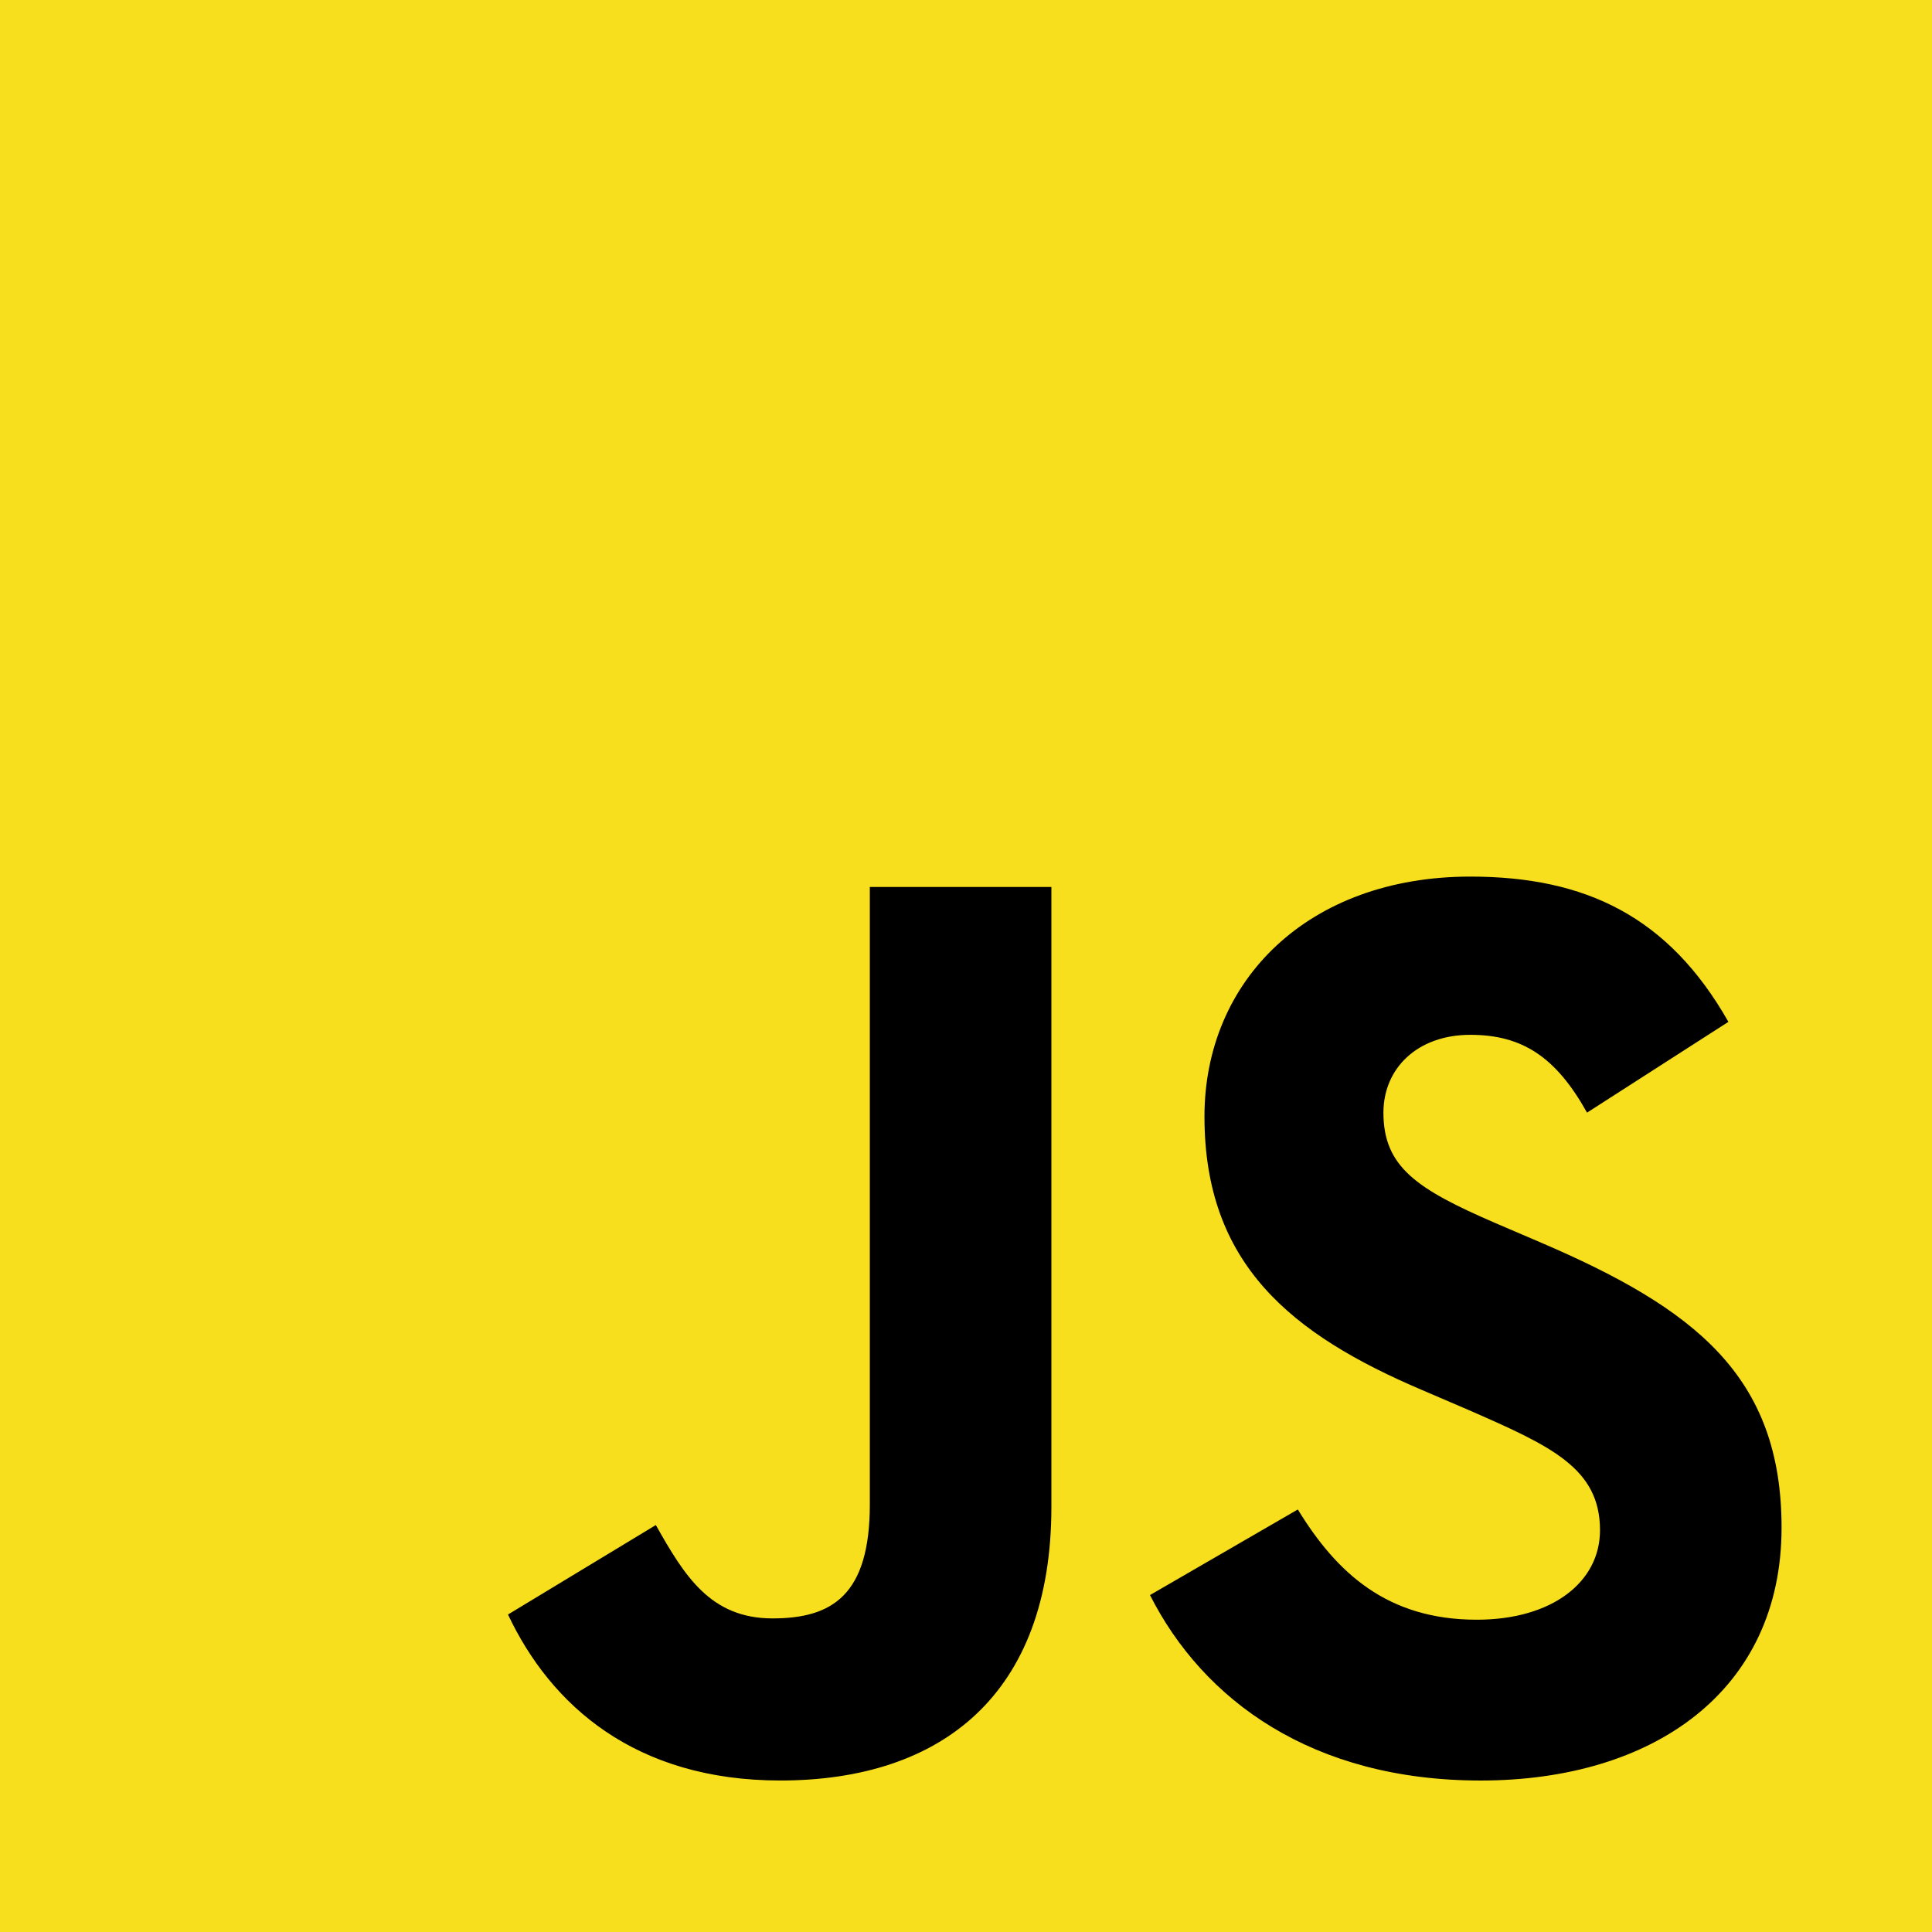
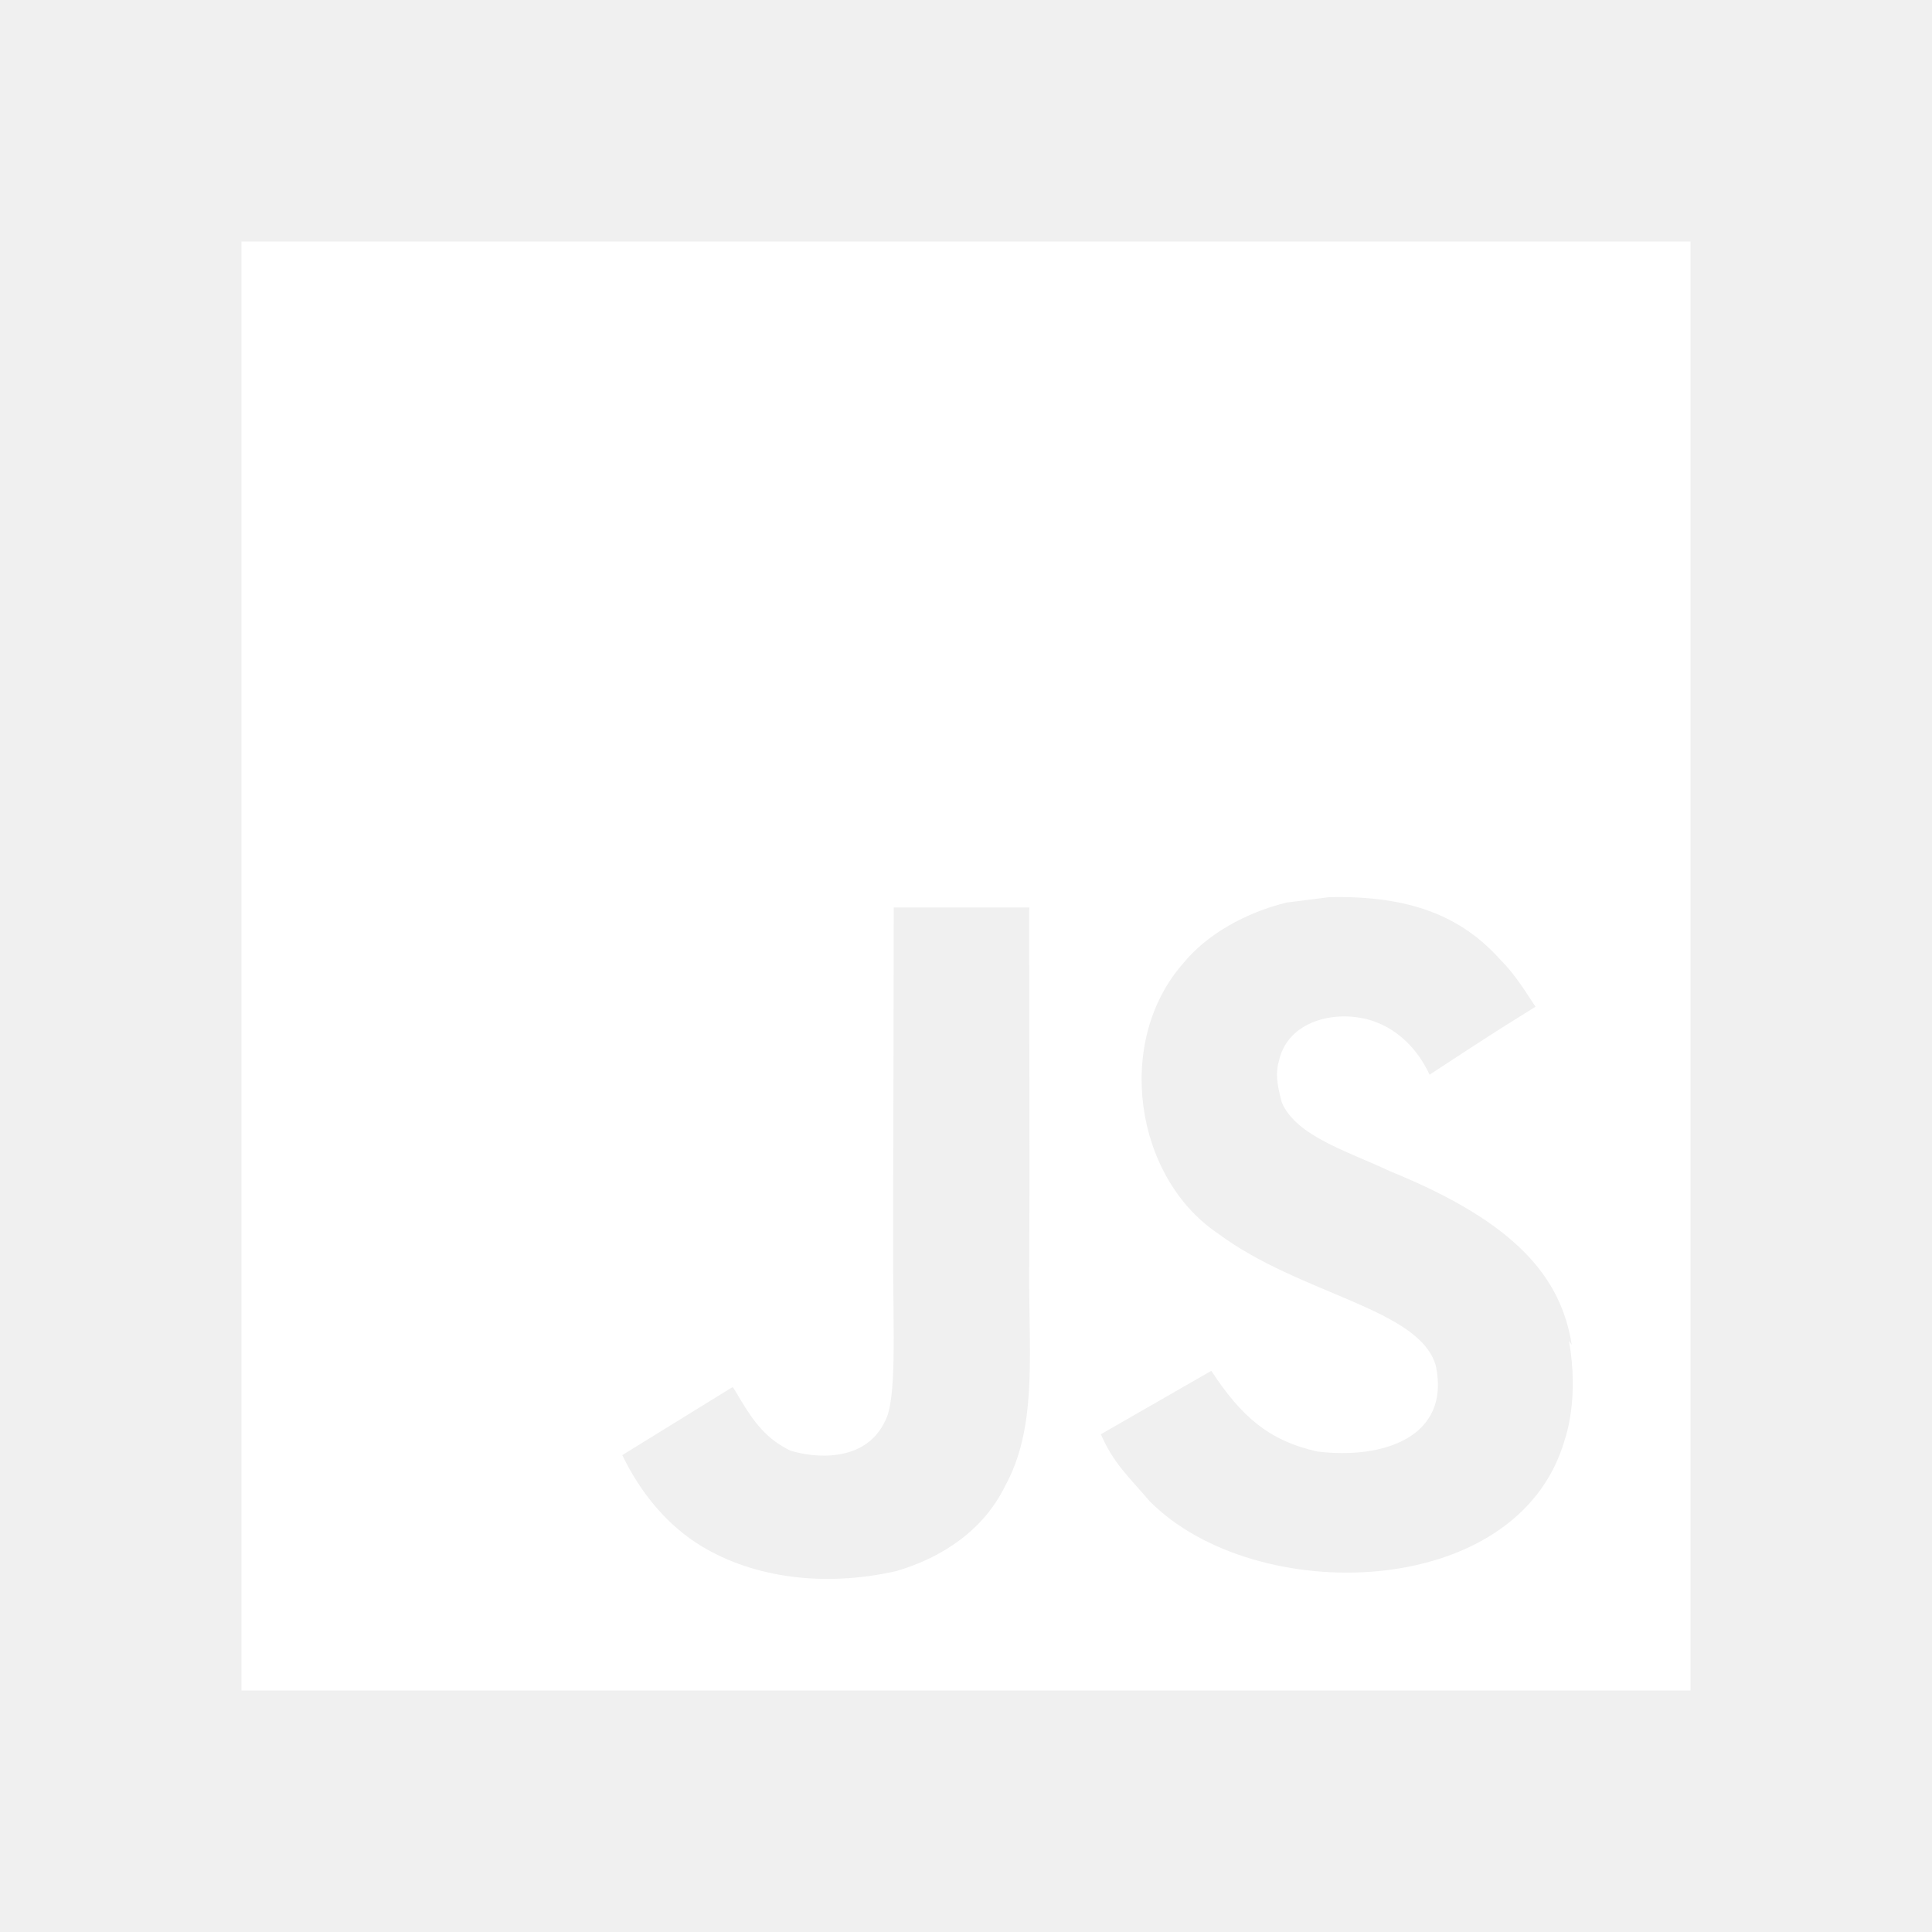
- <svg xmlns="http://www.w3.org/2000/svg" width="2500" height="2500" viewBox="0 0 256 256" preserveAspectRatio="xMinYMin meet">
-   <path d="M0 0h256v256H0V0z" fill="#F7DF1E" />
-   <path d="M67.312 213.932l19.59-11.856c3.78 6.701 7.218 12.371 15.465 12.371 7.905 0 12.89-3.092 12.89-15.12v-81.798h24.057v82.138c0 24.917-14.606 36.259-35.916 36.259-19.245 0-30.416-9.967-36.087-21.996M152.381 211.354l19.588-11.341c5.157 8.421 11.859 14.607 23.715 14.607 9.969 0 16.325-4.984 16.325-11.858 0-8.248-6.53-11.17-17.528-15.98l-6.013-2.58c-17.357-7.387-28.87-16.667-28.87-36.257 0-18.044 13.747-31.792 35.228-31.792 15.294 0 26.292 5.328 34.196 19.247L210.29 147.43c-4.125-7.389-8.591-10.31-15.465-10.31-7.046 0-11.514 4.468-11.514 10.31 0 7.217 4.468 10.14 14.778 14.608l6.014 2.577c20.45 8.765 31.963 17.7 31.963 37.804 0 21.654-17.012 33.51-39.867 33.51-22.339 0-36.774-10.654-43.819-24.574" />
+ <svg xmlns="http://www.w3.org/2000/svg" width="24" height="24" viewBox="0 0 24 24">
+   <path fill="#fff" d="M3,3h18v18H3V3z M19.525,16.707c-0.131-0.821-0.666-1.511-2.252-2.155c-0.552-0.259-1.165-0.438-1.349-0.854 c-0.068-0.248-0.078-0.382-0.034-0.529c0.113-0.484,0.687-0.629,1.137-0.495c0.293,0.09,0.563,0.315,0.732,0.676 c0.775-0.507,0.775-0.507,1.316-0.844c-0.203-0.314-0.304-0.451-0.439-0.586c-0.473-0.528-1.103-0.798-2.126-0.775l-0.528,0.067 c-0.507,0.124-0.991,0.395-1.283,0.754c-0.855,0.968-0.608,2.655,0.427,3.354c1.023,0.765,2.521,0.933,2.712,1.653 c0.18,0.878-0.652,1.159-1.475,1.058c-0.607-0.136-0.945-0.439-1.316-1.002l-1.372,0.788c0.157,0.359,0.337,0.517,0.607,0.832 c1.305,1.316,4.568,1.249,5.153-0.754c0.021-0.067,0.18-0.528,0.056-1.237L19.525,16.707L19.525,16.707z M12.788,11.273h-1.686 c0,1.453-0.007,2.898-0.007,4.354c0,0.924,0.047,1.772-0.104,2.033c-0.247,0.517-0.886,0.451-1.175,0.359 c-0.297-0.146-0.448-0.349-0.623-0.641c-0.047-0.078-0.082-0.146-0.095-0.146L7.73,18.076c0.229,0.473,0.563,0.879,0.994,1.137 c0.641,0.383,1.502,0.507,2.404,0.305c0.588-0.17,1.095-0.519,1.358-1.059c0.384-0.697,0.302-1.553,0.299-2.509 c0.008-1.541,0-3.083,0-4.635L12.788,11.273L12.788,11.273z" />
</svg>
